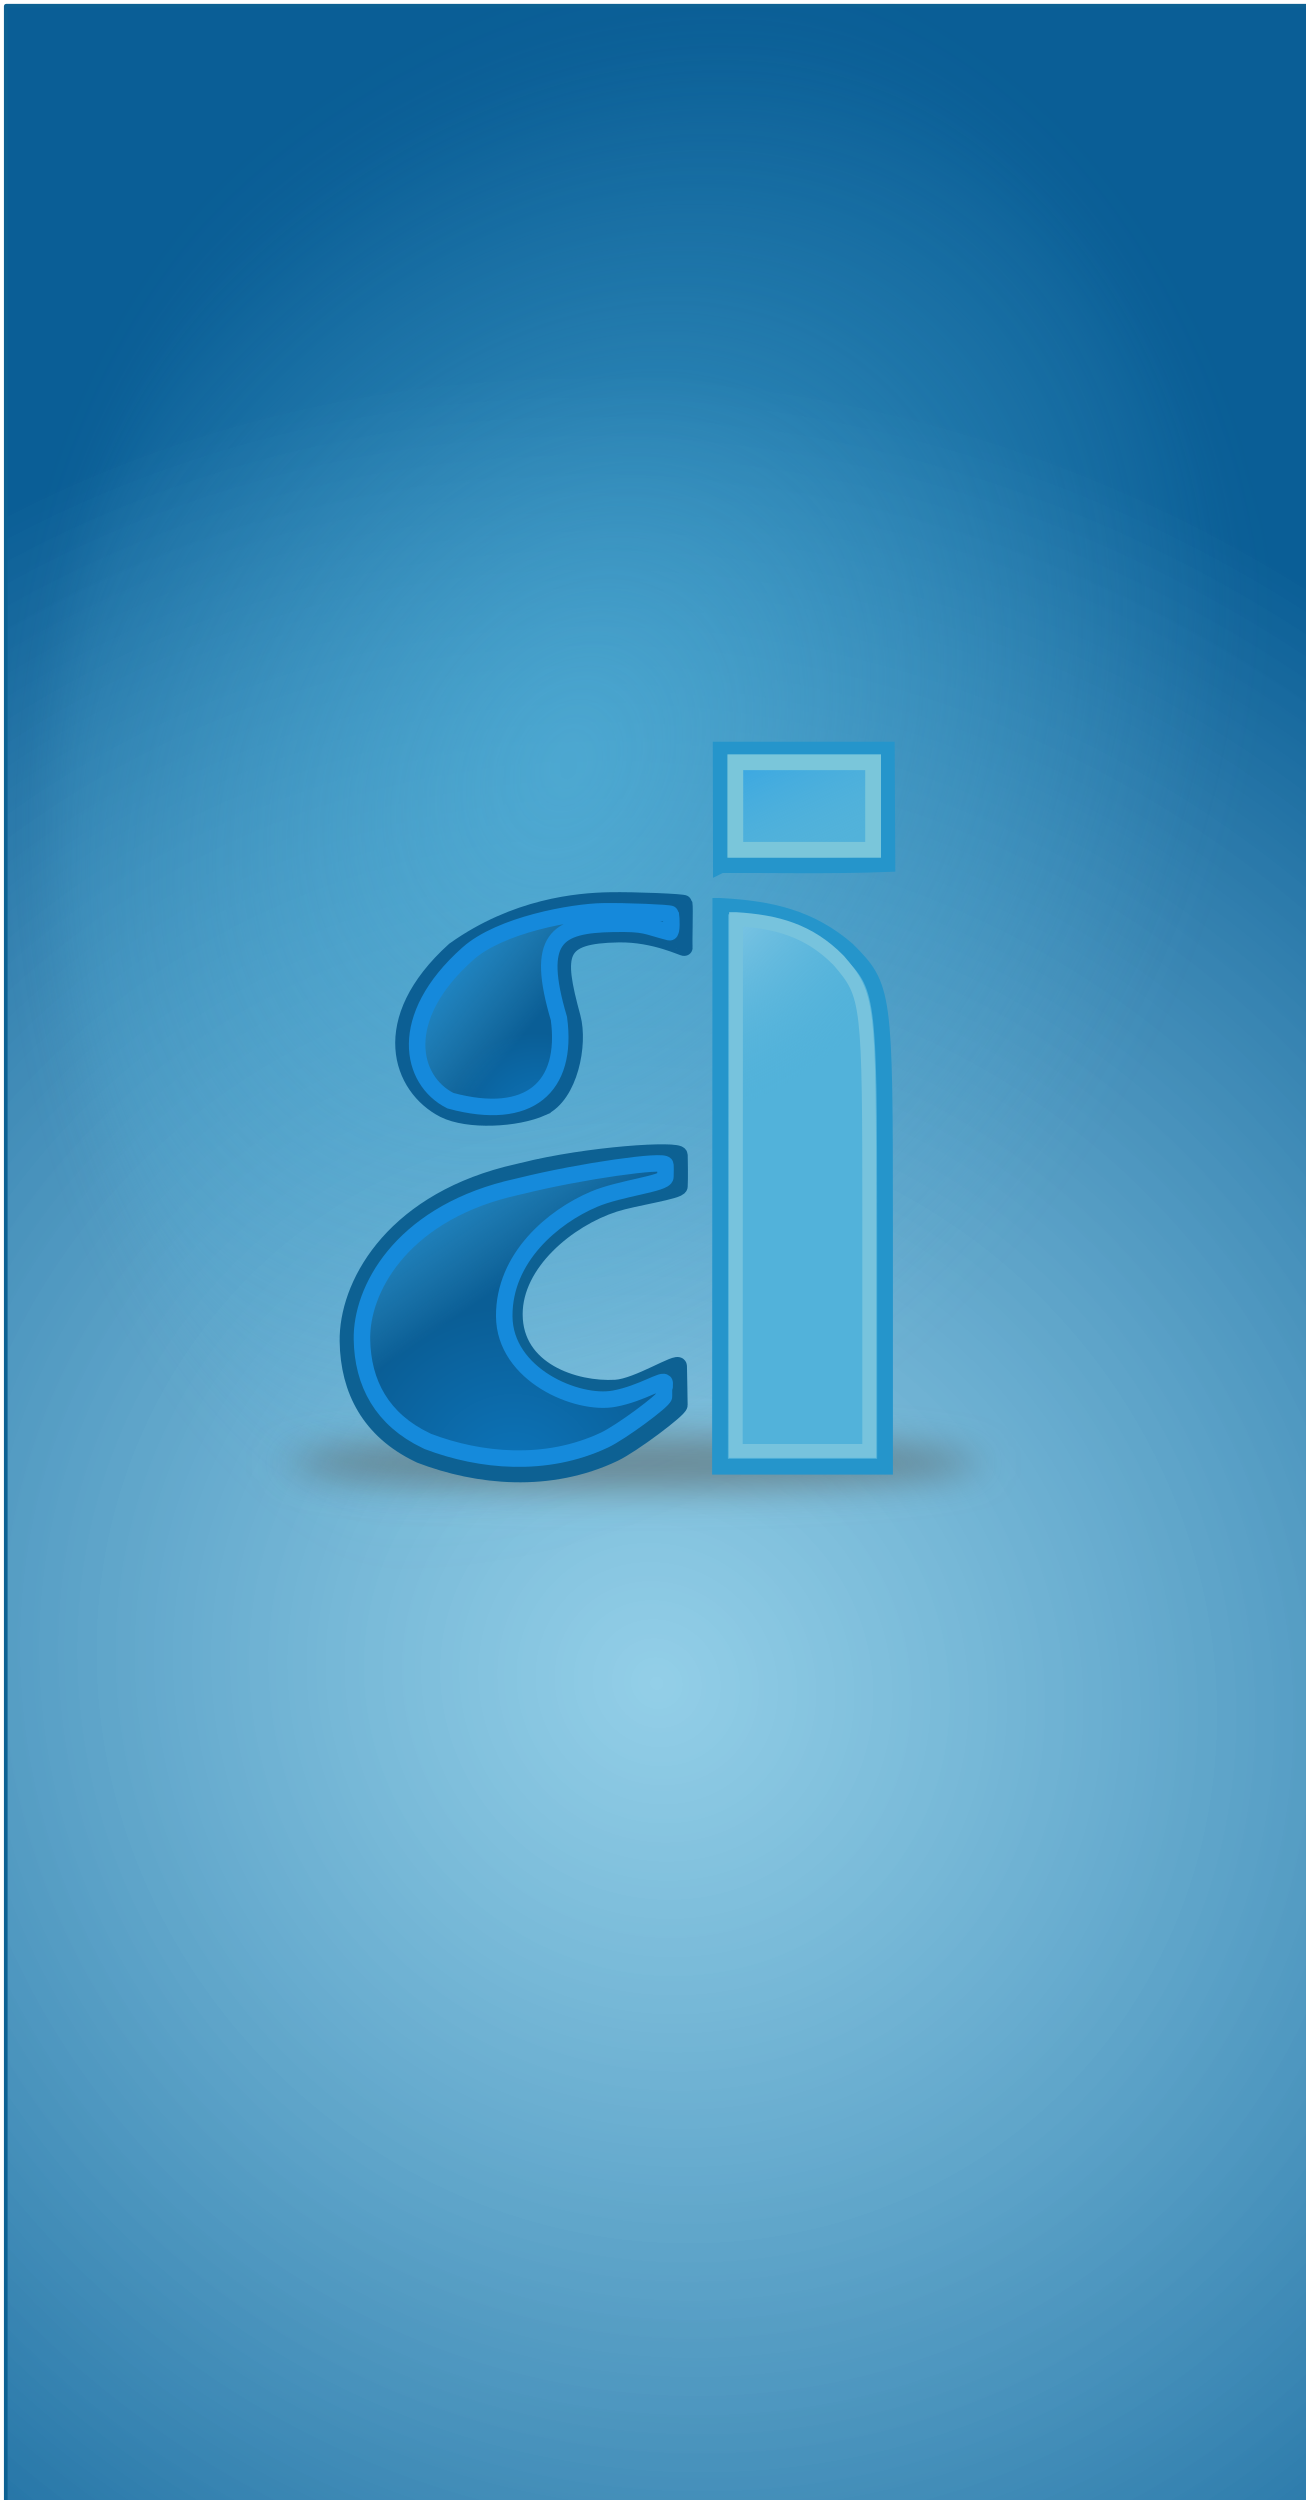
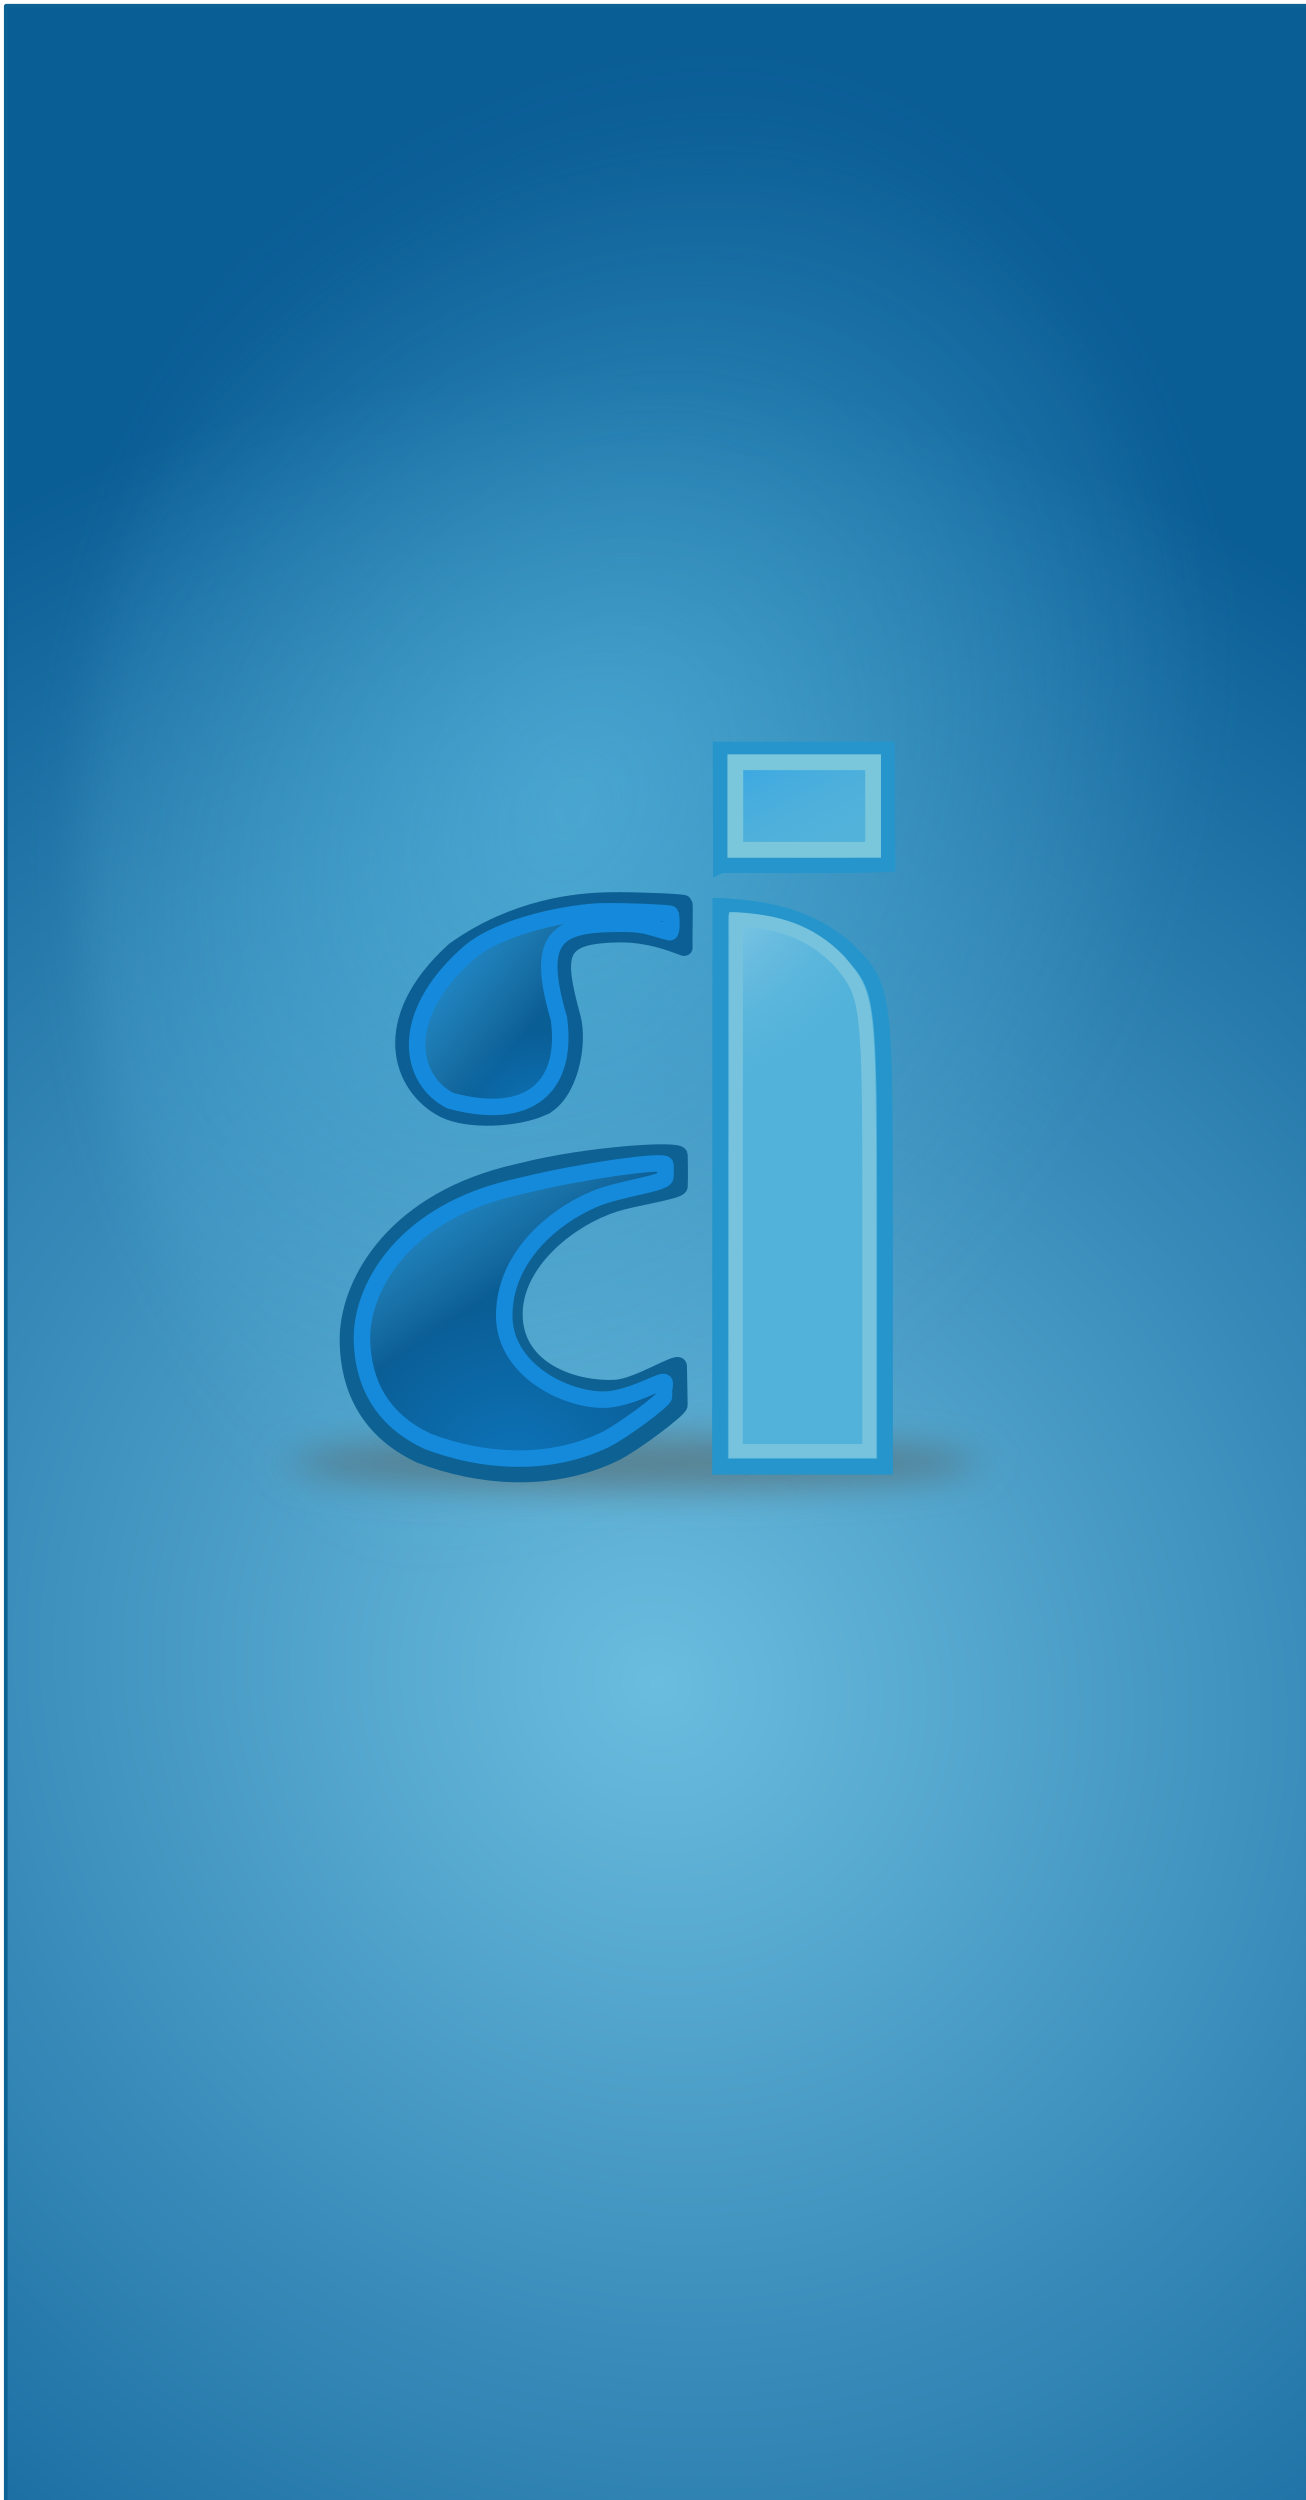
<svg xmlns="http://www.w3.org/2000/svg" xmlns:xlink="http://www.w3.org/1999/xlink" width="164" height="314" id="svg3800" version="1.1">
  <defs id="defs3802">
    <linearGradient id="linearGradient3915">
      <stop style="stop-color:#aaaaaa;stop-opacity:1;" offset="0" id="stop3917" />
      <stop style="stop-color:#ffffff;stop-opacity:1;" offset="1" id="stop3919" />
    </linearGradient>
    <linearGradient id="linearGradient4350">
      <stop style="stop-color:#52b2da;stop-opacity:1;" offset="0" id="stop4352" />
      <stop style="stop-color:#52b2da;stop-opacity:0;" offset="1" id="stop4354" />
    </linearGradient>
    <linearGradient id="linearGradient4340">
      <stop style="stop-color:#0d6193;stop-opacity:1;" offset="0" id="stop4342" />
      <stop style="stop-color:#0d6193;stop-opacity:0;" offset="1" id="stop4344" />
    </linearGradient>
    <linearGradient id="linearGradient4330">
      <stop style="stop-color:#969696;stop-opacity:1;" offset="0" id="stop4332" />
      <stop style="stop-color:#ffffff;stop-opacity:1;" offset="1" id="stop4334" />
    </linearGradient>
    <linearGradient id="linearGradient4318">
-       <stop style="stop-color:#6bbddf;stop-opacity:0.73;" offset="0" id="stop4320" />
+       <stop style="stop-color:#6bbddf;stop-opacity:1;" offset="0" id="stop4320" />
      <stop style="stop-color:#0a5e96;stop-opacity:1;" offset="1" id="stop4322" />
    </linearGradient>
    <radialGradient xlink:href="#linearGradient4318" id="radialGradient4324" cx="259.083" cy="280.375" fx="259.083" fy="280.375" r="300.5" gradientTransform="matrix(0.3768371,-0.3777624,0.3996976,0.3987185,-127.2045,935.8558)" gradientUnits="userSpaceOnUse" />
    <linearGradient xlink:href="#linearGradient4330" id="linearGradient4338" x1="306.21" y1="653.679" x2="306.93" y2="860.137" gradientUnits="userSpaceOnUse" gradientTransform="matrix(1.096064,0,0,0.9731875,-34.38818,23.0149)" />
    <linearGradient xlink:href="#linearGradient4340" id="linearGradient4346" x1="307.202" y1="964.359" x2="305.937" y2="741.027" gradientUnits="userSpaceOnUse" gradientTransform="matrix(1.096064,0,0,0.9731875,-34.38818,23.0149)" />
    <radialGradient xlink:href="#linearGradient4350" id="radialGradient4356" cx="112.538" cy="94.956" fx="112.538" fy="94.956" r="122.585" gradientTransform="matrix(0.4700618,0.5494685,-1.063985,0.43564,164.9645,-15.5293)" gradientUnits="userSpaceOnUse" />
    <filter id="filter4374" color-interpolation-filters="sRGB">
      <feGaussianBlur stdDeviation="5.062" id="feGaussianBlur4376" />
    </filter>
    <linearGradient xlink:href="#linearGradient4330" id="linearGradient4386" gradientUnits="userSpaceOnUse" x1="305.217" y1="1039.796" x2="306.93" y2="860.137" gradientTransform="translate(-33.748,75.43671)" />
    <linearGradient xlink:href="#linearGradient4340" id="linearGradient4388" gradientUnits="userSpaceOnUse" x1="307.202" y1="964.359" x2="305.937" y2="741.027" gradientTransform="translate(-33.748,75.43671)" />
    <radialGradient gradientUnits="userSpaceOnUse" gradientTransform="matrix(1,0,0,0.536723,0,16.87306)" r="15.645" fy="36.421" fx="24.837" cy="36.421" cx="24.837" id="radialGradient8668" xlink:href="#linearGradient8662" />
    <linearGradient id="linearGradient8662">
      <stop id="stop8664" offset="0" style="stop-color:#000000;stop-opacity:1;" />
      <stop id="stop8666" offset="1" style="stop-color:#000000;stop-opacity:0;" />
    </linearGradient>
    <radialGradient xlink:href="#linearGradient2591" id="radialGradient2597" cx="22.292" cy="32.798" fx="22.292" fy="32.798" r="16.956" gradientTransform="matrix(0.843022,0,0,1.020168,4.499298,1.381992)" gradientUnits="userSpaceOnUse" />
    <linearGradient id="linearGradient2591">
      <stop style="stop-color:#73d216" offset="0" id="stop2593" />
      <stop style="stop-color:#4e9a06" offset="1" id="stop2595" />
    </linearGradient>
    <radialGradient gradientUnits="userSpaceOnUse" gradientTransform="matrix(2.046729,0,0,1.55761,-19.51799,3.452086)" r="17.171" fy="2.897" fx="19.701" cy="2.897" cx="19.701" id="radialGradient8656" xlink:href="#linearGradient8650" />
    <linearGradient id="linearGradient8650">
      <stop id="stop8652" offset="0" style="stop-color:#ffffff;stop-opacity:1;" />
      <stop id="stop8654" offset="1" style="stop-color:#ffffff;stop-opacity:0;" />
    </linearGradient>
    <radialGradient gradientUnits="userSpaceOnUse" gradientTransform="matrix(1,0,0,0.536723,0,16.87306)" r="15.645" fy="36.421" fx="24.837" cy="36.421" cx="24.837" id="radialGradient3317" xlink:href="#linearGradient8662" />
    <radialGradient xlink:href="#linearGradient2591" id="radialGradient3325" cx="22.292" cy="32.798" fx="22.292" fy="32.798" r="16.956" gradientTransform="matrix(0.843022,0,0,1.020168,4.499298,1.381992)" gradientUnits="userSpaceOnUse" />
    <linearGradient id="linearGradient3327">
      <stop style="stop-color:#73d216" offset="0" id="stop3329" />
      <stop style="stop-color:#4e9a06" offset="1" id="stop3331" />
    </linearGradient>
    <radialGradient gradientUnits="userSpaceOnUse" gradientTransform="matrix(2.046729,0,0,1.55761,-19.51799,3.452086)" r="17.171" fy="2.897" fx="19.701" cy="2.897" cx="19.701" id="radialGradient3333" xlink:href="#linearGradient8650" />
    <linearGradient xlink:href="#linearGradient4330-0" id="linearGradient4338-9" x1="306.21" y1="653.679" x2="306.93" y2="860.137" gradientUnits="userSpaceOnUse" gradientTransform="matrix(1.096064,0,0,0.9731875,-34.38818,23.0149)" />
    <linearGradient id="linearGradient4330-0">
      <stop style="stop-color:#969696;stop-opacity:1;" offset="0" id="stop4332-2" />
      <stop style="stop-color:#ffffff;stop-opacity:1;" offset="1" id="stop4334-3" />
    </linearGradient>
    <linearGradient xlink:href="#linearGradient4340-9" id="linearGradient4346-9" x1="307.202" y1="964.359" x2="305.937" y2="741.027" gradientUnits="userSpaceOnUse" gradientTransform="matrix(1.096064,0,0,0.9731875,-34.38818,23.0149)" />
    <linearGradient id="linearGradient4340-9">
      <stop style="stop-color:#0d6193;stop-opacity:1;" offset="0" id="stop4342-7" />
      <stop style="stop-color:#0d6193;stop-opacity:0;" offset="1" id="stop4344-0" />
    </linearGradient>
    <linearGradient y2="860.137" x2="306.93" y1="653.679" x1="306.21" gradientTransform="matrix(1.096064,0,0,0.9731875,-513.8274,-151.7515)" gradientUnits="userSpaceOnUse" id="linearGradient3054" xlink:href="#linearGradient4330-0" />
    <linearGradient y2="741.027" x2="305.937" y1="964.359" x1="307.202" gradientTransform="matrix(1.096064,0,0,0.9731875,-513.8274,-151.7515)" gradientUnits="userSpaceOnUse" id="linearGradient3056" xlink:href="#linearGradient4340-9" />
    <linearGradient xlink:href="#linearGradient4330-04" id="linearGradient4338-8" x1="306.21" y1="653.679" x2="306.93" y2="860.137" gradientUnits="userSpaceOnUse" gradientTransform="matrix(1.096064,0,0,0.9731875,-34.38818,23.0149)" />
    <linearGradient id="linearGradient4330-04">
      <stop style="stop-color:#969696;stop-opacity:1;" offset="0" id="stop4332-6" />
      <stop style="stop-color:#ffffff;stop-opacity:1;" offset="1" id="stop4334-0" />
    </linearGradient>
    <linearGradient xlink:href="#linearGradient4340-2" id="linearGradient4346-3" x1="307.202" y1="964.359" x2="305.937" y2="741.027" gradientUnits="userSpaceOnUse" gradientTransform="matrix(1.096064,0,0,0.9731875,-34.38818,23.0149)" />
    <linearGradient id="linearGradient4340-2">
      <stop style="stop-color:#0d6193;stop-opacity:1;" offset="0" id="stop4342-6" />
      <stop style="stop-color:#0d6193;stop-opacity:0;" offset="1" id="stop4344-9" />
    </linearGradient>
    <linearGradient xlink:href="#linearGradient3834" id="linearGradient3634" gradientUnits="userSpaceOnUse" gradientTransform="matrix(1.804913,0,0,1.78266,36.00433,-953.0842)" x1="4.742" y1="1030.717" x2="12.118" y2="1041.412" />
    <linearGradient id="linearGradient3834">
      <stop style="stop-color:#1597ef;stop-opacity:1;" offset="0" id="stop3836" />
      <stop style="stop-color:#52b2da;stop-opacity:0;" offset="1" id="stop3838" />
    </linearGradient>
    <linearGradient xlink:href="#linearGradient3834" id="linearGradient3639" gradientUnits="userSpaceOnUse" gradientTransform="matrix(1.818301,0,0,1.793848,35.94702,-968.3519)" x1="8.547" y1="1014.729" x2="17.826" y2="1022.113" />
    <linearGradient id="linearGradient3039">
      <stop style="stop-color:#1597ef;stop-opacity:1;" offset="0" id="stop3041" />
      <stop style="stop-color:#52b2da;stop-opacity:0;" offset="1" id="stop3043" />
    </linearGradient>
    <radialGradient xlink:href="#linearGradient3846" id="radialGradient3642" gradientUnits="userSpaceOnUse" gradientTransform="matrix(3.749035,4.714719,-5.744718,4.568066,5877.04,-3992.636)" cx="30.812" cy="1028.052" fx="30.812" fy="1028.052" r="4.669" />
    <linearGradient id="linearGradient3846">
      <stop style="stop-color:#9fd4eb;stop-opacity:1;" offset="0" id="stop3848" />
      <stop style="stop-color:#52b2da;stop-opacity:0;" offset="1" id="stop3850" />
    </linearGradient>
    <linearGradient xlink:href="#linearGradient3834" id="linearGradient3645" gradientUnits="userSpaceOnUse" gradientTransform="matrix(1.981044,0,0,1.981044,33.3135,829.9176)" x1="29.058" y1="-1.971" x2="34.049" y2="8.49" />
    <linearGradient id="linearGradient3050">
      <stop style="stop-color:#1597ef;stop-opacity:1;" offset="0" id="stop3052" />
      <stop style="stop-color:#52b2da;stop-opacity:0;" offset="1" id="stop3054" />
    </linearGradient>
    <radialGradient xlink:href="#linearGradient3765" id="radialGradient3657" cx="16.679" cy="1049.592" fx="16.679" fy="1049.592" r="10.538" gradientTransform="matrix(1.986512,-0.5872981,0.5942624,2.010068,-592.3357,-1175.461)" gradientUnits="userSpaceOnUse" />
    <linearGradient id="linearGradient3765">
      <stop style="stop-color:#0d75bb;stop-opacity:1;" offset="0" id="stop3767" />
      <stop style="stop-color:#0a5e96;stop-opacity:1;" offset="1" id="stop3769" />
    </linearGradient>
    <radialGradient xlink:href="#linearGradient3765" id="radialGradient3655" gradientUnits="userSpaceOnUse" gradientTransform="matrix(0.7445579,-0.9352369,1.015055,0.8081022,-987.7841,61.10326)" cx="14.517" cy="1029.798" fx="14.517" fy="1029.798" r="9.41" />
    <linearGradient id="linearGradient3061">
      <stop style="stop-color:#0d75bb;stop-opacity:1;" offset="0" id="stop3063" />
      <stop style="stop-color:#0a5e96;stop-opacity:1;" offset="1" id="stop3065" />
    </linearGradient>
    <filter color-interpolation-filters="sRGB" id="filter3736" x="-0.073" width="1.146" y="-0.755" height="2.51">
      <feGaussianBlur stdDeviation="1.465" id="feGaussianBlur3738" />
    </filter>
  </defs>
  <g id="layer1" transform="translate(0,-738.3622)">
    <rect style="fill:url(#radialGradient4324);fill-opacity:1;stroke:#0d6193;stroke-width:0.462;stroke-linecap:round;stroke-linejoin:round;stroke-miterlimit:4;stroke-opacity:1;stroke-dasharray:none" id="rect3808" width="163.538" height="313.538" x="0.724" y="739.08" rx="0.049" />
-     <path style="opacity:0.8;fill:url(#radialGradient4356);fill-opacity:1;stroke:none;filter:url(#filter4374)" id="path4348" d="m 263.362,92.794 a 127.873,90.998 0 1 1 -255.746,0 127.873,90.998 0 1 1 255.746,0 z" transform="matrix(0.5983958,0,0,1.092032,1.488079,738.7074)" />
-     <path style="opacity:0.5;fill:#555753;fill-opacity:1;stroke:none;filter:url(#filter3736)" id="path2842" d="m 48.039,45.672 a 24.02,2.328 0 1 1 -48.039,0 24.02,2.328 0 1 1 48.039,0 z" transform="matrix(1.793405,0,0,1.454988,36.52083,855.6663)" />
+     <path style="opacity:0.8;fill:url(#radialGradient4356);fill-opacity:1;stroke:none;filter:url(#filter4374)" id="path4348" d="m 263.362,92.794 a 127.873,90.998 0 1 1 -255.746,0 127.873,90.998 0 1 1 255.746,0 z" transform="matrix(0.5705074,0,0,1.0342,5.26663,749.3364)" />
+     <path style="opacity:0.5;fill:#555753;fill-opacity:1;stroke:none;filter:url(#filter3736)" id="path2842" d="m 48.039,45.672 c 0,1.286 -10.754,2.328 -24.02,2.328 C 10.754,48 0,46.958 0,45.672 c 0,-1.286 10.754,-2.328 24.02,-2.328 13.266,0 24.02,1.042 24.02,2.328 z" transform="matrix(1.793405,0,0,1.454988,36.52083,855.6663)" />
    <path style="fill:url(#radialGradient3655);fill-opacity:1;stroke:#0c5f94;stroke-width:2.072;stroke-linecap:butt;stroke-linejoin:miter;stroke-miterlimit:4;stroke-opacity:1;stroke-dasharray:none" d="m 68.12,877.472 c -3.28,1.467 -9.332,1.75 -12.34,0.25 -5.468,-2.792 -8.528,-11.147 1.295,-20.023 7.682,-5.47 15.482,-6.164 19.521,-6.238 3.132,-0.058 9.311,0.203 9.343,0.374 0.104,0.562 -0.048,4.828 0.017,5.548 0.015,0.164 -3.653,-1.769 -8.257,-1.691 -7.815,0.133 -8.002,2.366 -5.808,10.447 0.914,3.367 -0.336,9.762 -3.771,11.332 l 0,2.1e-4 -8e-5,0 0,0.001 z" id="path2925" />
    <path style="fill:#52b2da;fill-opacity:1;stroke:#2595cb;stroke-width:1.981;stroke-opacity:1" d="m 90.476,852.144 c 6.279,0.338 11.312,1.464 15.955,5.494 4.659,4.659 4.727,5.161 4.727,34.835 l 0,30.108 -10.363,0 -10.363,0 0.043,-70.437 z" id="path2923" />
    <path style="fill:#52b2da;fill-opacity:1;stroke:#2595cb;stroke-width:1.981;stroke-opacity:1" d="m 90.544,847.017 -0.026,-14.502 20.867,0 0.073,14.377 c -6.705,0.272 -15.679,0.095 -20.913,0.124 l -2.7e-5,4.1e-4 z" id="path2914" />
    <path id="path3755" d="m 65.656,885.427 c 8.292,-2.079 19.672,-2.775 19.685,-1.991 0.011,0.661 0.057,2.742 -4.77e-4,3.937 -0.028,0.587 -5.663,1.368 -8.186,2.184 -5.833,1.885 -12.552,7.392 -12.544,13.883 0.008,7.068 7.572,9.558 12.72,9.255 2.772,-0.162 7.885,-3.502 7.914,-2.751 0.045,1.164 0.041,2.89 0.087,4.889 0.012,0.539 -5.934,4.995 -8.199,6.077 -8.076,3.858 -17.102,2.979 -24.341,0.203 l -0.245,-0.122 c -6.075,-2.928 -8.76,-7.999 -8.851,-14.152 -0.101,-6.864 5.267,-17.094 19.938,-20.924 l 2.023,-0.486 z" style="fill:url(#radialGradient3657);fill-opacity:1;stroke:#0d6193;stroke-width:2.072;stroke-miterlimit:4;stroke-opacity:1;stroke-dasharray:none" />
    <rect style="fill:url(#linearGradient3645);fill-opacity:1;stroke:#7ac6da;stroke-width:1.981;stroke-linecap:butt;stroke-linejoin:miter;stroke-miterlimit:4;stroke-opacity:1;stroke-dasharray:none" id="rect3832" width="17.308" height="10.999" x="92.355" y="834.1" rx="0.44" ry="0" />
    <path id="path3842" d="m 92.448,853.802 c 5.079,0.32 9.149,1.388 12.905,5.21 3.768,4.418 3.823,4.894 3.823,33.035 l 0,28.553 -8.382,0 -8.382,0 0.035,-66.798 z" style="fill:url(#radialGradient3642);fill-opacity:1;stroke:#77c3dd;stroke-width:1.735;stroke-opacity:1" />
    <path id="path3856" d="m 56.568,876.608 c -5.019,-2.528 -6.842,-10.41 2.175,-18.447 4.095,-3.675 13.225,-5.265 16.932,-5.333 2.875,-0.054 8.546,0.182 8.576,0.34 0.095,0.509 0.157,2.366 -0.155,2.287 -3.127,-0.792 -2.86,-1.132 -7.086,-1.061 -7.173,0.118 -9.794,1.827 -6.81,11.895 1.165,8.602 -3.7,13.011 -13.632,10.319 z" style="fill:url(#linearGradient3639);fill-opacity:1;stroke:#1589db;stroke-width:2.072;stroke-linecap:butt;stroke-linejoin:miter;stroke-miterlimit:4;stroke-opacity:1;stroke-dasharray:none" />
    <path style="fill:url(#linearGradient3634);fill-opacity:1;stroke:#158adb;stroke-width:2.072;stroke-miterlimit:4;stroke-opacity:1;stroke-dasharray:none" d="m 65.471,887.303 c 7.555,-1.87 18.092,-3.343 18.104,-2.637 0.011,0.595 0.032,0.435 -4.36e-4,1.512 -0.026,0.867 -5.668,1.401 -8.982,2.811 -5.133,2.184 -11.304,7.33 -11.26,14.693 0.045,7.378 9.169,11.211 13.789,10.359 3.541,-0.653 6.338,-2.644 6.364,-1.968 0.041,1.048 -0.132,-0.108 -0.09,1.691 0.011,0.485 -5.406,4.495 -7.47,5.468 -7.358,3.471 -15.582,2.681 -22.177,0.18 l -0.224,-0.11 c -5.535,-2.635 -7.982,-7.198 -8.064,-12.735 -0.092,-6.176 4.799,-15.382 18.166,-18.828 l 1.843,-0.437 0,10e-4 0,2.1e-4 z" id="path3627" />
  </g>
</svg>
